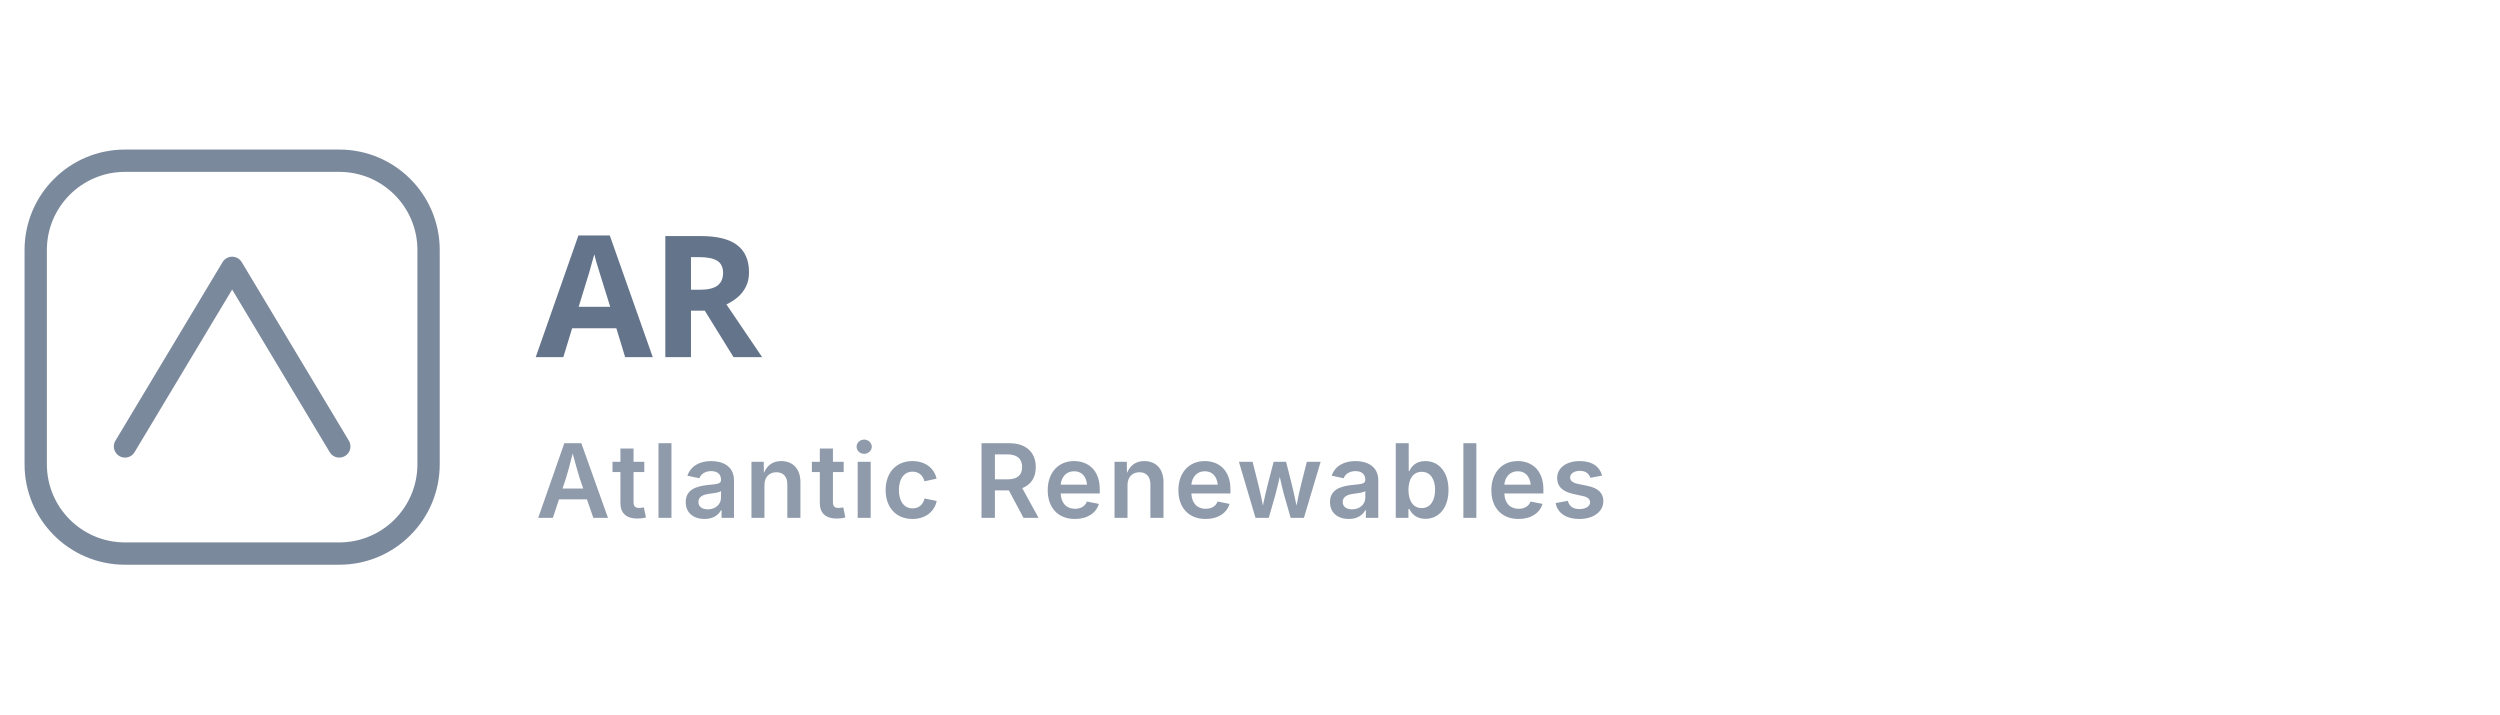
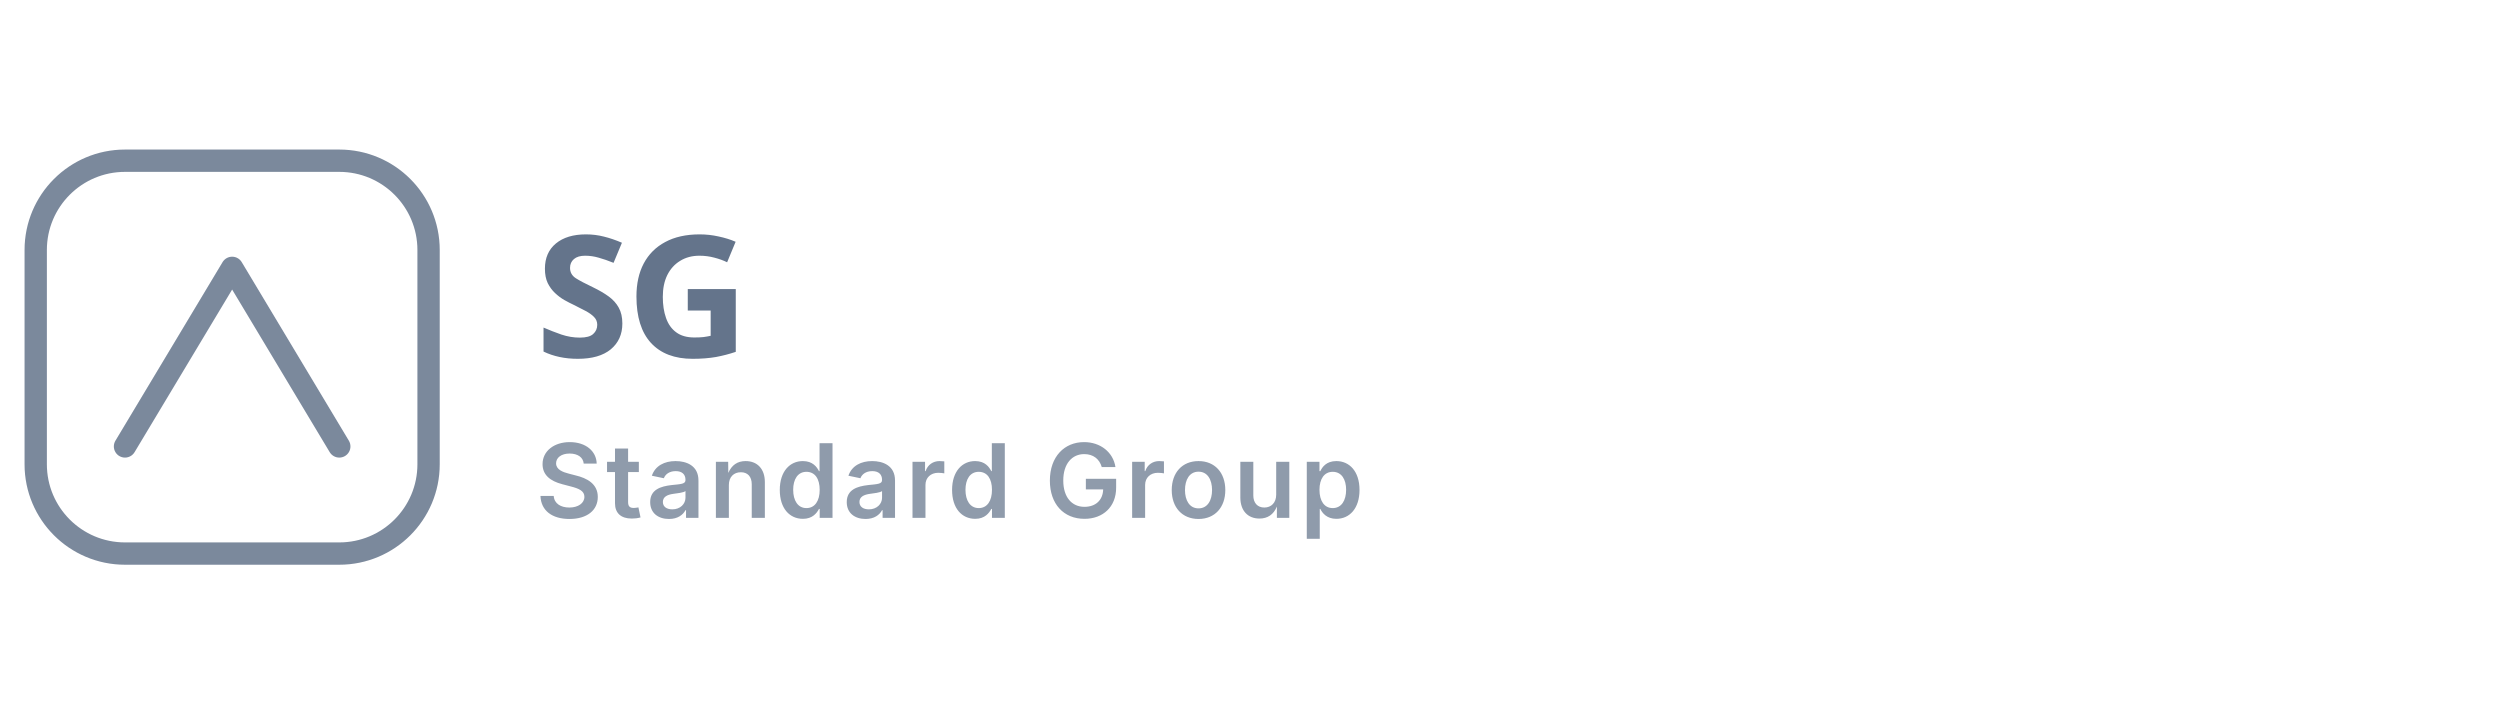
- <svg xmlns="http://www.w3.org/2000/svg" width="280" height="80" viewBox="0 0 280 80" role="img" aria-label="Atlantic Renewables">
+ <svg xmlns="http://www.w3.org/2000/svg" width="280" height="80" viewBox="0 0 280 80" role="img" aria-label="Standard Group">
  <rect x="4" y="18" width="44" height="44" rx="10" fill="none" stroke="#64748B" stroke-width="2.5" opacity=".85" />
  <path d="M14 50 L26 30 L38 50" fill="none" stroke="#64748B" stroke-width="2.5" stroke-linecap="round" stroke-linejoin="round" opacity=".85" />
-   <text x="60" y="40" font-family="Manrope, sans-serif" font-size="19" font-weight="800" fill="#64748B" letter-spacing="-0.3">AR</text>
-   <text x="60" y="58" font-family="Inter, sans-serif" font-size="11.5" font-weight="600" fill="#64748B" opacity=".72" letter-spacing="0.4">Atlantic Renewables</text>
+   <text x="60" y="40" font-family="Manrope, sans-serif" font-size="19" font-weight="800" fill="#64748B" letter-spacing="-0.3">SG</text>
+   <text x="60" y="58" font-family="Inter, sans-serif" font-size="11.5" font-weight="600" fill="#64748B" opacity=".72" letter-spacing="0.4">Standard Group</text>
</svg>
